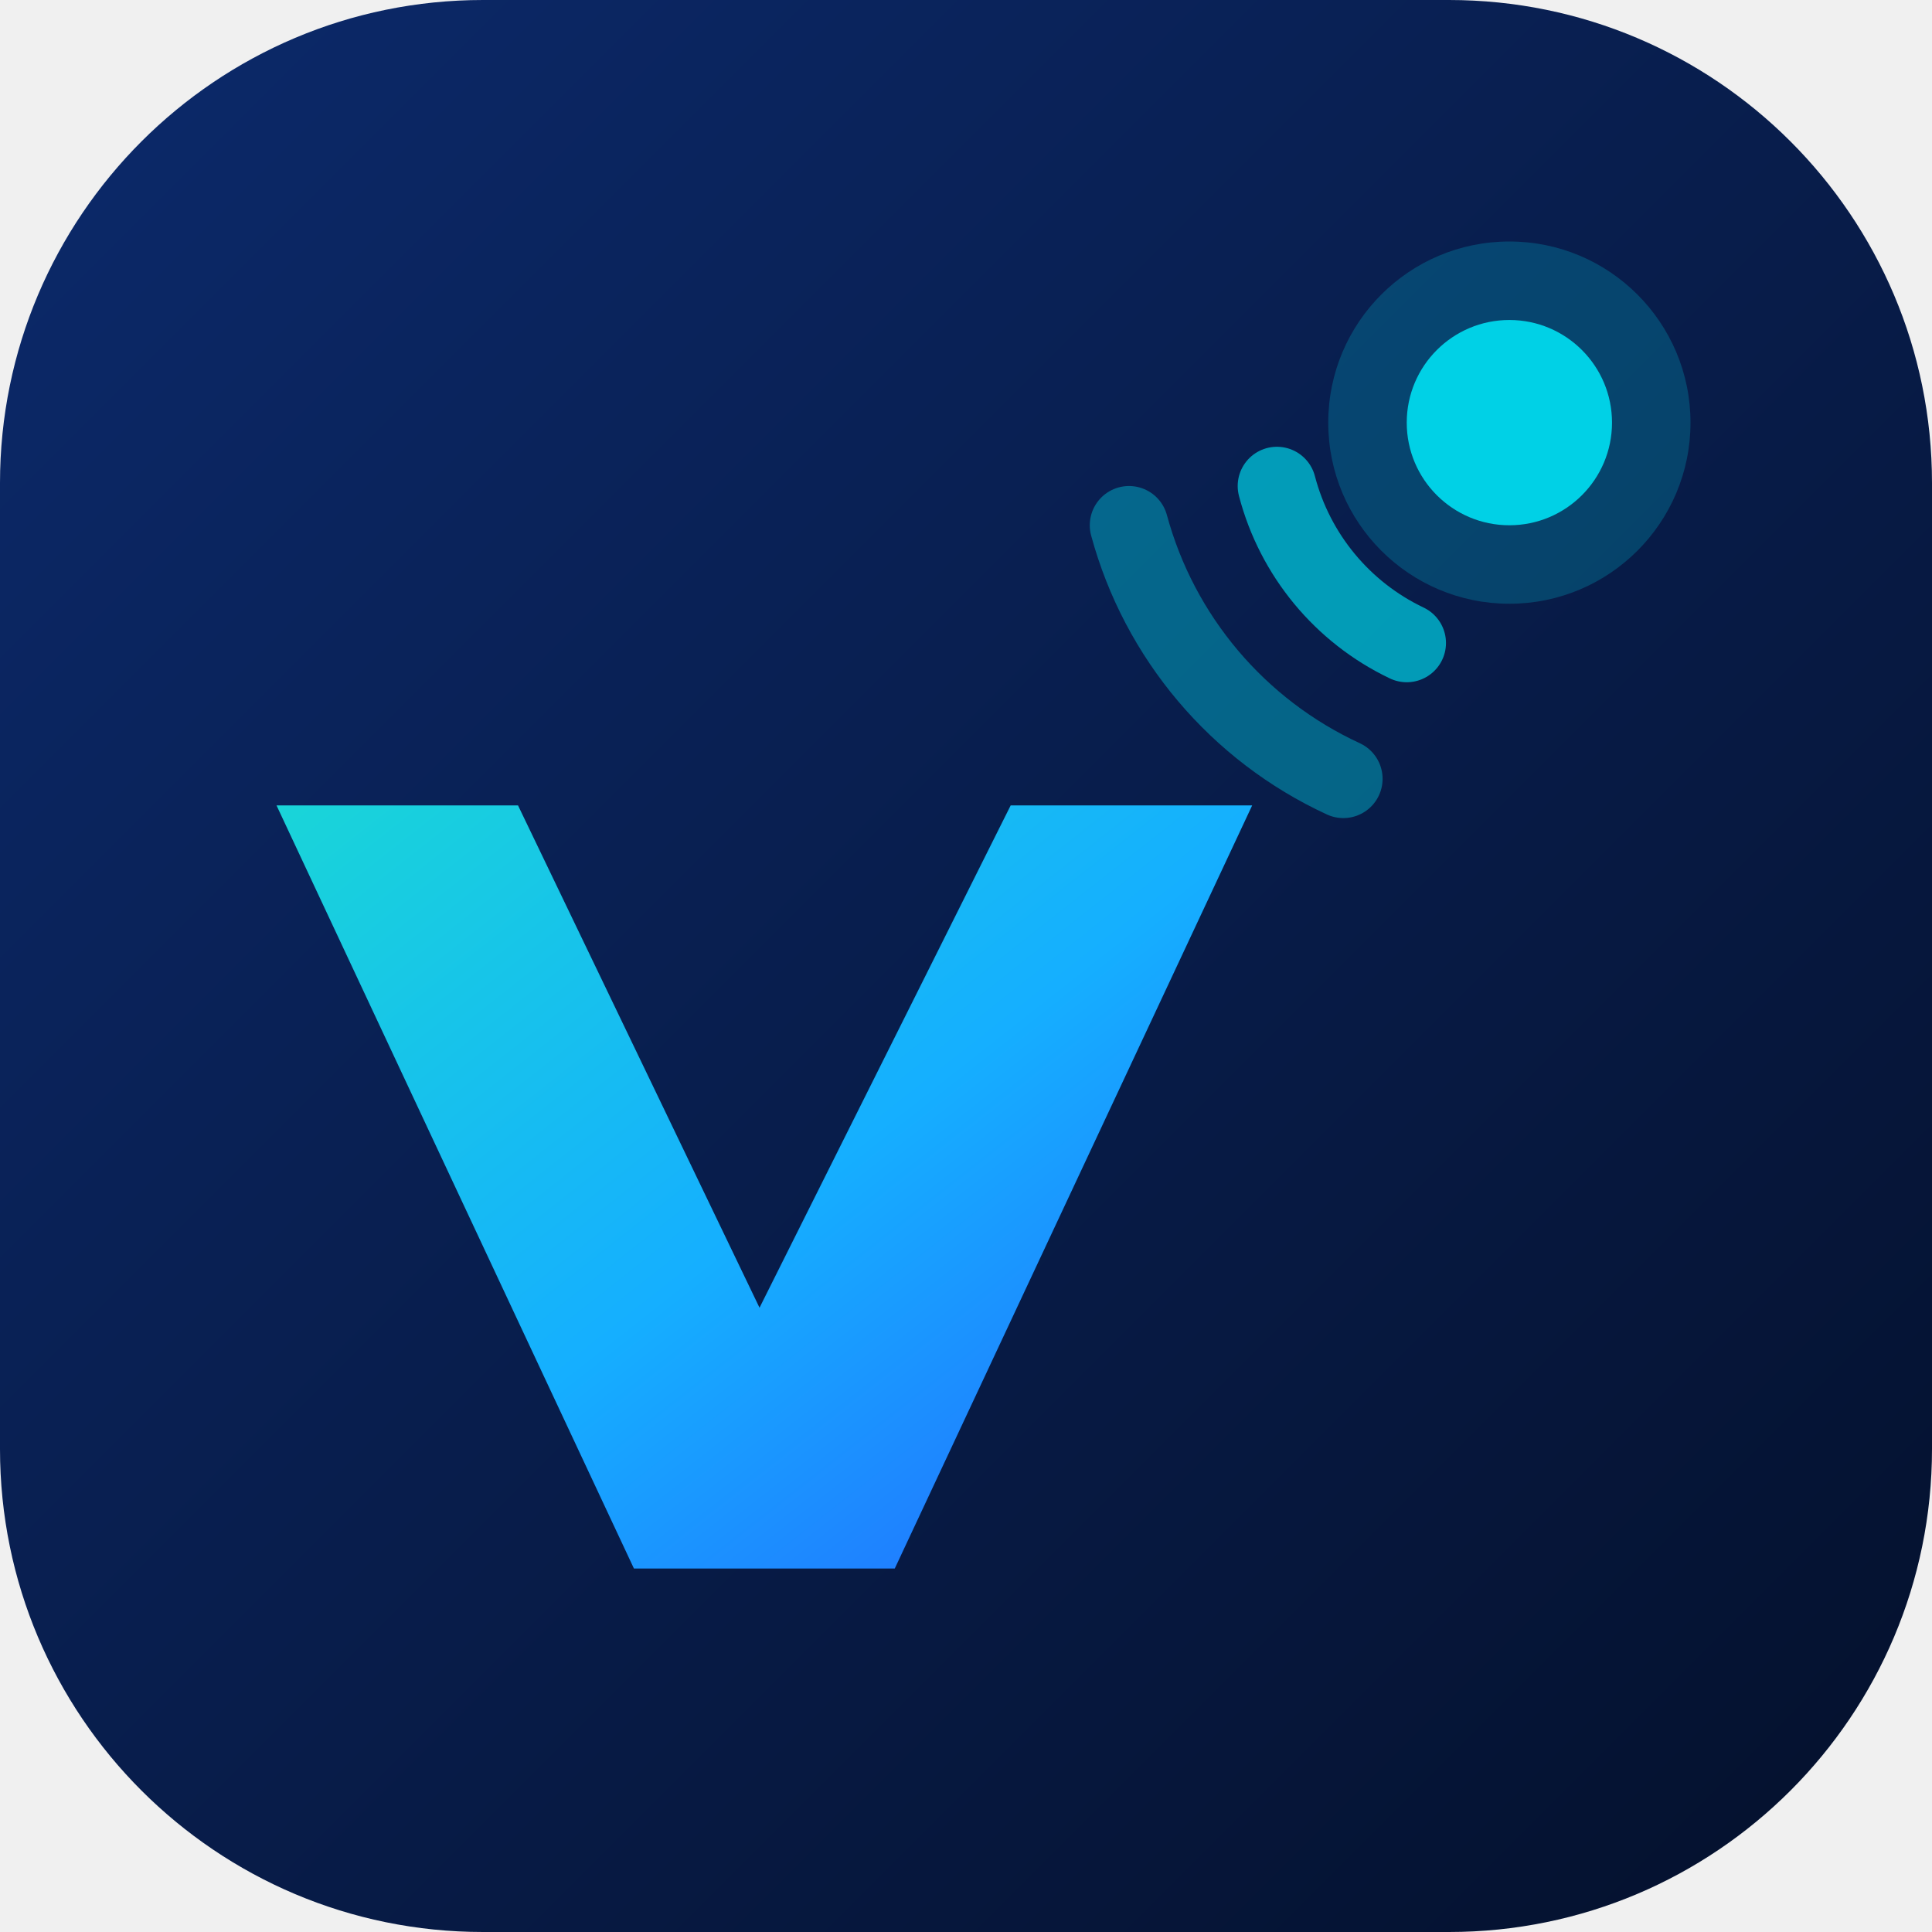
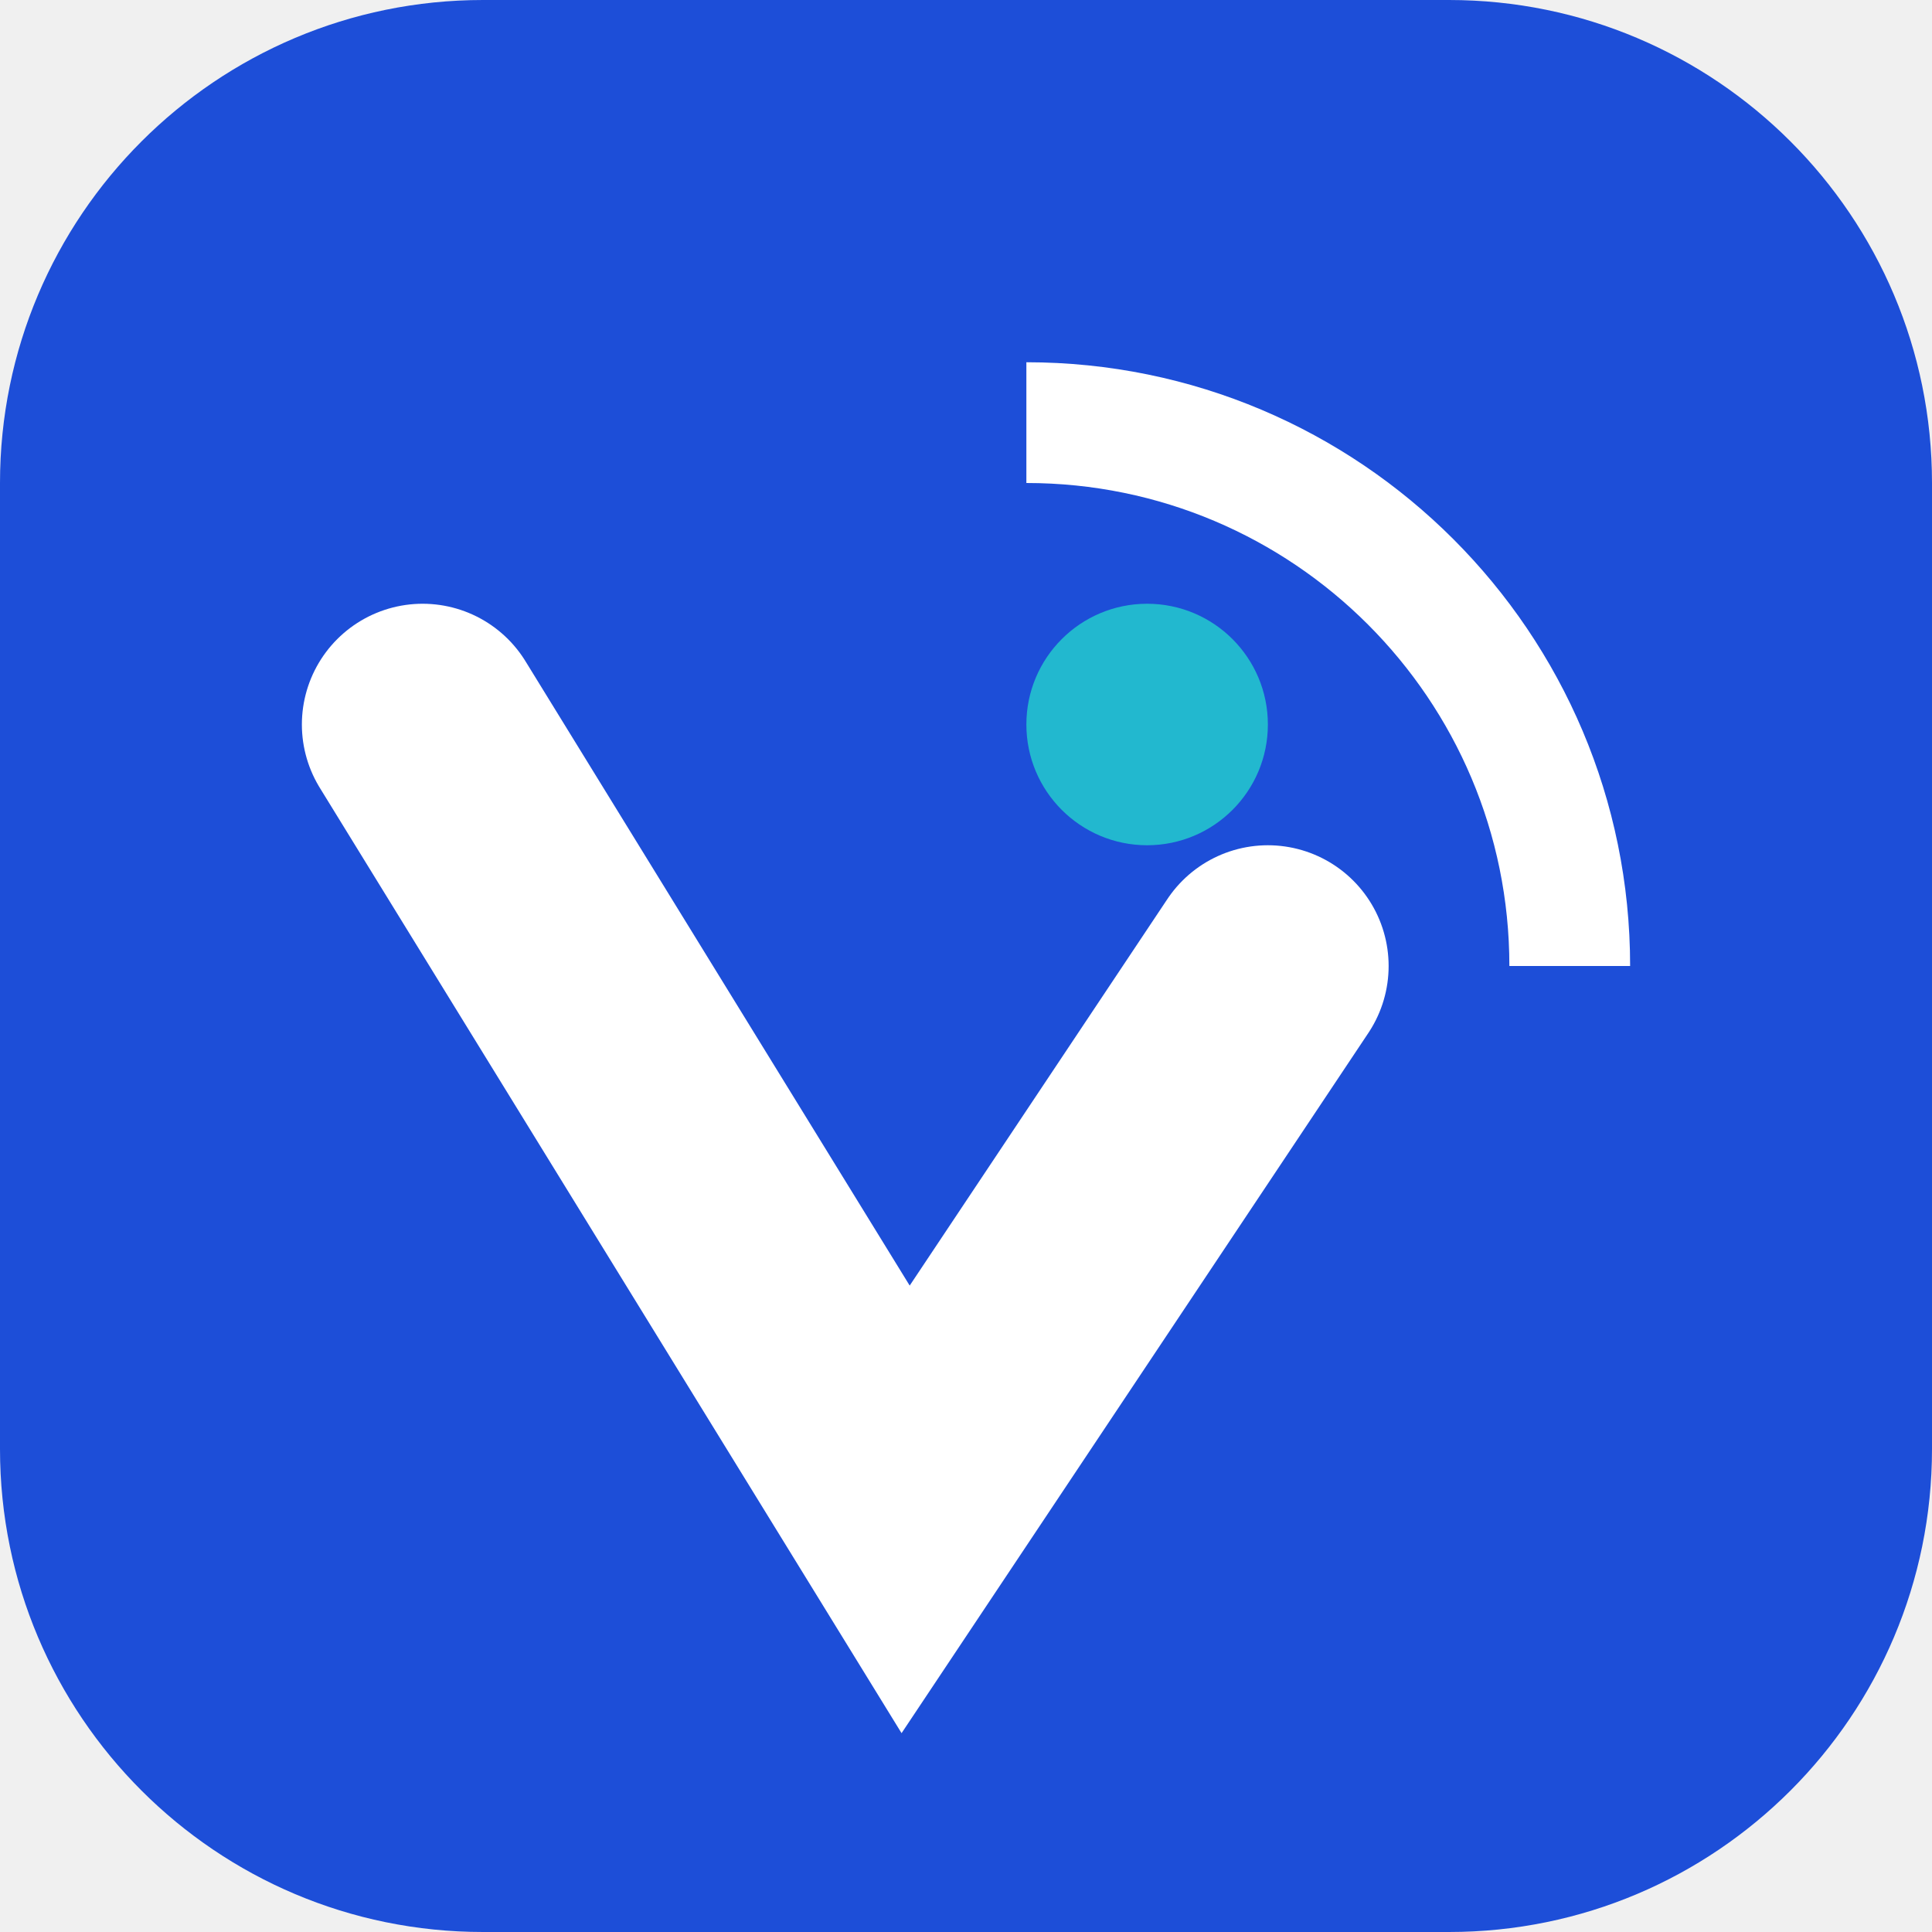
- <svg xmlns="http://www.w3.org/2000/svg" viewBox="0 0 64 64">
-   <defs>
-     <linearGradient id="vr-bg" x1="0" y1="0" x2="1" y2="1">
-       <stop stop-color="#0C2A6C" />
-       <stop offset="1" stop-color="#04102B" />
-     </linearGradient>
-     <linearGradient id="vr-v" x1="0" y1="0" x2="1" y2="1">
-       <stop stop-color="#19D5D8" />
-       <stop offset=".52" stop-color="#15AFFF" />
-       <stop offset="1" stop-color="#2563FF" />
-     </linearGradient>
-   </defs>
-   <rect width="64" height="64" rx="16" fill="url(#vr-bg)" />
-   <path transform="translate(5 19) scale(.32)" d="M13 24L38 24 63 76 89 24 114 24 77 103 50 103Z" fill="url(#vr-v)" />
-   <g fill="none" stroke="#00D1E6" stroke-linecap="round" stroke-width="2.6">
-     <path d="M46.6 21.3A8 8 0 0 1 42.3 16.1" opacity=".7" />
-     <path d="M44.5 25.8A13 13 0 0 1 37.4 17.4" opacity=".4" />
-   </g>
-   <circle cx="50" cy="14" r="6" fill="#00D1E6" opacity=".22" />
-   <circle cx="50" cy="14" r="3.4" fill="#00D1E6" />
+ <svg xmlns="http://www.w3.org/2000/svg" viewBox="0 0 32 32">
+   <rect width="32" height="32" rx="8" fill="#1D4ED8" />
+   <path d="M7 12l8 13 6-9" stroke="white" stroke-width="4" fill="none" stroke-linecap="round" />
+   <path d="M17 7a9 9 0 019 9" stroke="white" stroke-width="2" fill="none" />
+   <circle cx="19" cy="12" r="2" fill="#22B8CF" />
</svg>
